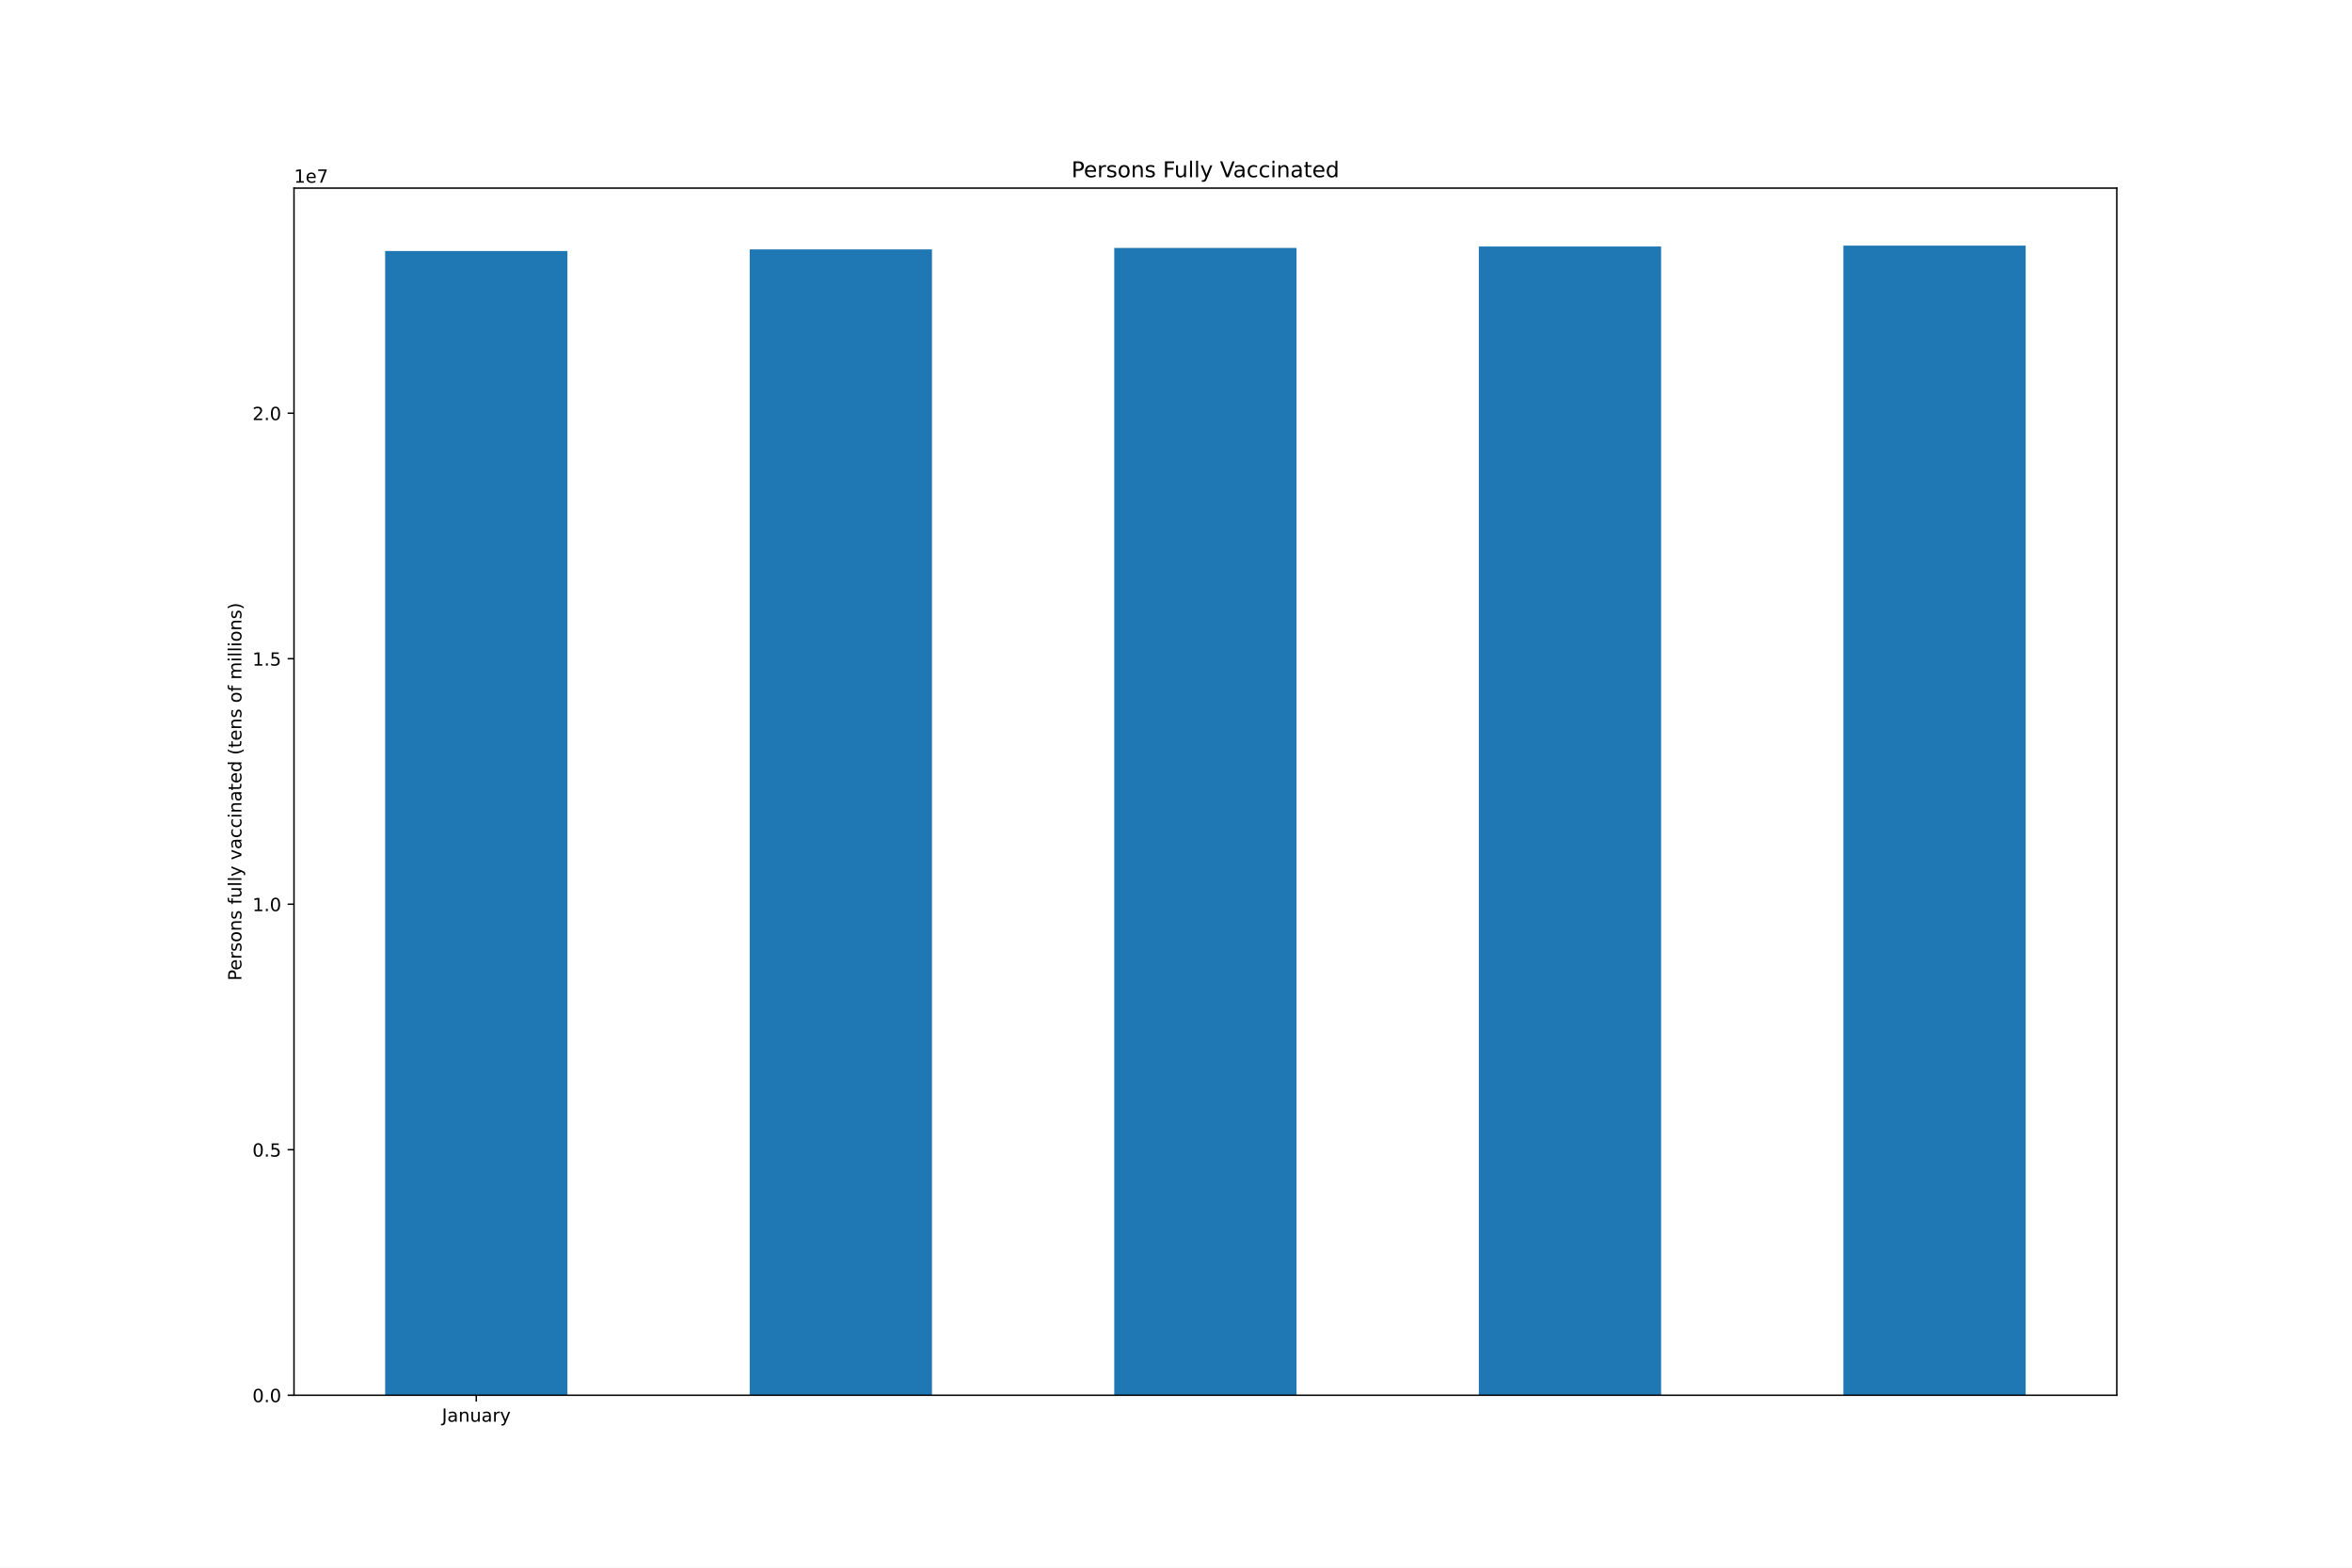
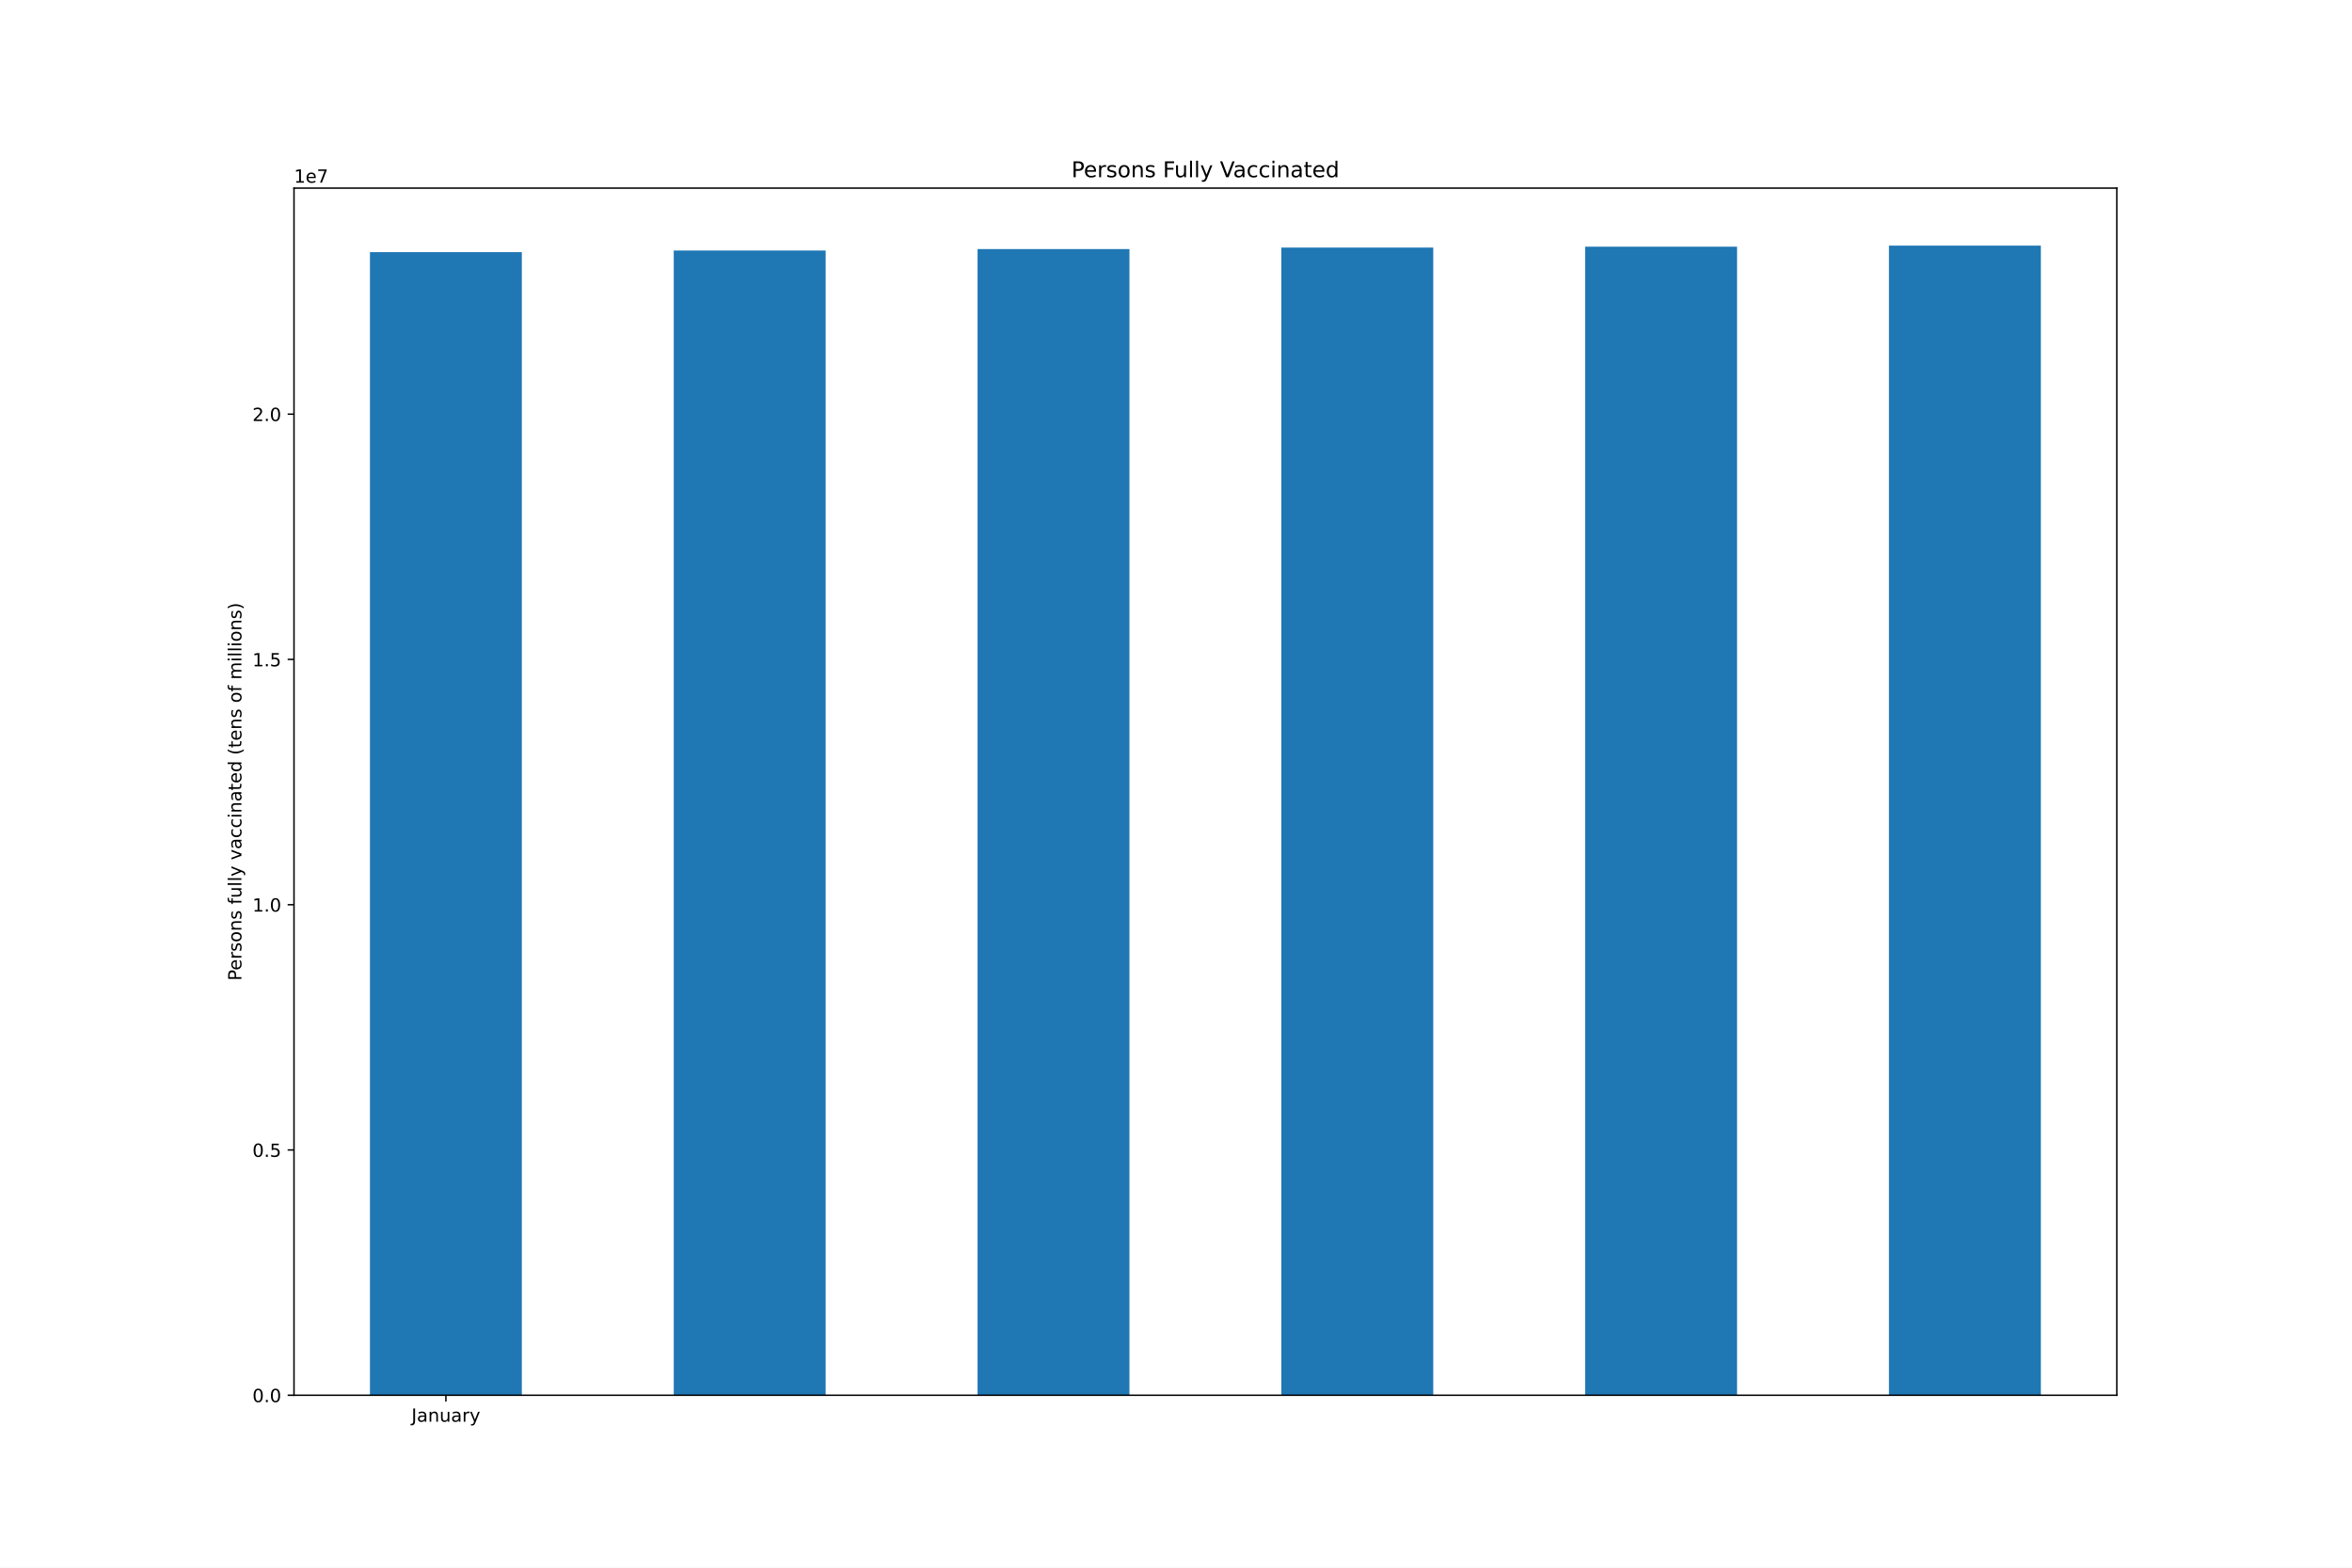
<svg xmlns="http://www.w3.org/2000/svg" xmlns:xlink="http://www.w3.org/1999/xlink" height="864pt" version="1.1" viewBox="0 0 1296 864" width="1296pt">
  <defs>
    <style type="text/css">*{stroke-linecap:butt;stroke-linejoin:round;}</style>
  </defs>
  <g id="figure_1">
    <g id="patch_1">
      <path d="M 0 864  L 1296 864  L 1296 0  L 0 0  z " style="fill:#ffffff;" />
    </g>
    <g id="axes_1">
      <g id="patch_2">
        <path d="M 162 768.96  L 1166.4 768.96  L 1166.4 103.68  L 162 103.68  z " style="fill:#ffffff;" />
      </g>
      <g id="patch_3">
-         <path clip-path="url(#p51797641d7)" d="M 212.22 768.96  L 312.66 768.96  L 312.66 138.356  L 212.22 138.356  z " style="fill:#1f77b4;" />
+         <path clip-path="url(#pc8263a3b36)" d="M 203.85 768.96  L 287.55 768.96  L 287.55 138.95  L 203.85 138.95  z " style="fill:#1f77b4;" />
      </g>
      <g id="patch_4">
-         <path clip-path="url(#p51797641d7)" d="M 413.1 768.96  L 513.54 768.96  L 513.54 137.462  L 413.1 137.462  z " style="fill:#1f77b4;" />
+         <path clip-path="url(#pc8263a3b36)" d="M 371.25 768.96  L 454.95 768.96  L 454.95 138.057  L 371.25 138.057  z " style="fill:#1f77b4;" />
      </g>
      <g id="patch_5">
-         <path clip-path="url(#p51797641d7)" d="M 613.98 768.96  L 714.42 768.96  L 714.42 136.661  L 613.98 136.661  z " style="fill:#1f77b4;" />
+         <path clip-path="url(#pc8263a3b36)" d="M 538.65 768.96  L 622.35 768.96  L 622.35 137.257  L 538.65 137.257  z " style="fill:#1f77b4;" />
      </g>
      <g id="patch_6">
-         <path clip-path="url(#p51797641d7)" d="M 814.86 768.96  L 915.3 768.96  L 915.3 135.858  L 814.86 135.858  z " style="fill:#1f77b4;" />
+         <path clip-path="url(#pc8263a3b36)" d="M 706.05 768.96  L 789.75 768.96  L 789.75 136.454  L 706.05 136.454  z " style="fill:#1f77b4;" />
      </g>
      <g id="patch_7">
-         <path clip-path="url(#p51797641d7)" d="M 1015.74 768.96  L 1116.18 768.96  L 1116.18 135.36  L 1015.74 135.36  z " style="fill:#1f77b4;" />
+         <path clip-path="url(#pc8263a3b36)" d="M 873.45 768.96  L 957.15 768.96  L 957.15 135.957  L 873.45 135.957  z " style="fill:#1f77b4;" />
+       </g>
+       <g id="patch_8">
+         <path clip-path="url(#pc8263a3b36)" d="M 1040.85 768.96  L 1124.55 768.96  L 1124.55 135.36  L 1040.85 135.36  z " style="fill:#1f77b4;" />
      </g>
      <g id="matplotlib.axis_1">
        <g id="xtick_1">
          <g id="line2d_1">
            <defs>
-               <path d="M 0 0  L 0 3.5  " id="m751f65479e" style="stroke:#000000;stroke-width:0.8;" />
-             </defs>
-             <g>
-               <use style="stroke:#000000;stroke-width:0.8;" x="262.44" xlink:href="#m751f65479e" y="768.96" />
+               <path d="M 0 0  L 0 3.5  " id="macb75108c0" style="stroke:#000000;stroke-width:0.8;" />
+             </defs>
+             <g>
+               <use style="stroke:#000000;stroke-width:0.8;" x="245.7" xlink:href="#macb75108c0" y="768.96" />
            </g>
          </g>
          <g id="text_1">
-             <g transform="translate(243.4845 783.5584)scale(0.1 -0.1)">
+             <g transform="translate(226.7445 783.5584)scale(0.1 -0.1)">
              <defs>
                <path d="M 628 4666  L 1259 4666  L 1259 325  Q 1259 -519 939 -900  Q 619 -1281 -91 -1281  L -331 -1281  L -331 -750  L -134 -750  Q 284 -750 456 -515  Q 628 -281 628 325  L 628 4666  z " id="DejaVuSans-4a" transform="scale(0.015625)" />
                <path d="M 2194 1759  Q 1497 1759 1228 1600  Q 959 1441 959 1056  Q 959 750 1161 570  Q 1363 391 1709 391  Q 2188 391 2477 730  Q 2766 1069 2766 1631  L 2766 1759  L 2194 1759  z M 3341 1997  L 3341 0  L 2766 0  L 2766 531  Q 2569 213 2275 61  Q 1981 -91 1556 -91  Q 1019 -91 701 211  Q 384 513 384 1019  Q 384 1609 779 1909  Q 1175 2209 1959 2209  L 2766 2209  L 2766 2266  Q 2766 2663 2505 2880  Q 2244 3097 1772 3097  Q 1472 3097 1187 3025  Q 903 2953 641 2809  L 641 3341  Q 956 3463 1253 3523  Q 1550 3584 1831 3584  Q 2591 3584 2966 3190  Q 3341 2797 3341 1997  z " id="DejaVuSans-61" transform="scale(0.015625)" />
                <path d="M 3513 2113  L 3513 0  L 2938 0  L 2938 2094  Q 2938 2591 2744 2837  Q 2550 3084 2163 3084  Q 1697 3084 1428 2787  Q 1159 2491 1159 1978  L 1159 0  L 581 0  L 581 3500  L 1159 3500  L 1159 2956  Q 1366 3272 1645 3428  Q 1925 3584 2291 3584  Q 2894 3584 3203 3211  Q 3513 2838 3513 2113  z " id="DejaVuSans-6e" transform="scale(0.015625)" />
                <path d="M 544 1381  L 544 3500  L 1119 3500  L 1119 1403  Q 1119 906 1312 657  Q 1506 409 1894 409  Q 2359 409 2629 706  Q 2900 1003 2900 1516  L 2900 3500  L 3475 3500  L 3475 0  L 2900 0  L 2900 538  Q 2691 219 2414 64  Q 2138 -91 1772 -91  Q 1169 -91 856 284  Q 544 659 544 1381  z M 1991 3584  L 1991 3584  z " id="DejaVuSans-75" transform="scale(0.015625)" />
                <path d="M 2631 2963  Q 2534 3019 2420 3045  Q 2306 3072 2169 3072  Q 1681 3072 1420 2755  Q 1159 2438 1159 1844  L 1159 0  L 581 0  L 581 3500  L 1159 3500  L 1159 2956  Q 1341 3275 1631 3429  Q 1922 3584 2338 3584  Q 2397 3584 2469 3576  Q 2541 3569 2628 3553  L 2631 2963  z " id="DejaVuSans-72" transform="scale(0.015625)" />
                <path d="M 2059 -325  Q 1816 -950 1584 -1140  Q 1353 -1331 966 -1331  L 506 -1331  L 506 -850  L 844 -850  Q 1081 -850 1212 -737  Q 1344 -625 1503 -206  L 1606 56  L 191 3500  L 800 3500  L 1894 763  L 2988 3500  L 3597 3500  L 2059 -325  z " id="DejaVuSans-79" transform="scale(0.015625)" />
              </defs>
              <use xlink:href="#DejaVuSans-4a" />
              <use x="29.492" xlink:href="#DejaVuSans-61" />
              <use x="90.771" xlink:href="#DejaVuSans-6e" />
              <use x="154.15" xlink:href="#DejaVuSans-75" />
              <use x="217.529" xlink:href="#DejaVuSans-61" />
              <use x="278.809" xlink:href="#DejaVuSans-72" />
              <use x="319.922" xlink:href="#DejaVuSans-79" />
            </g>
          </g>
        </g>
      </g>
      <g id="matplotlib.axis_2">
        <g id="ytick_1">
          <g id="line2d_2">
            <defs>
-               <path d="M 0 0  L -3.5 0  " id="ma145626485" style="stroke:#000000;stroke-width:0.8;" />
-             </defs>
-             <g>
-               <use style="stroke:#000000;stroke-width:0.8;" x="162" xlink:href="#ma145626485" y="768.96" />
+               <path d="M 0 0  L -3.5 0  " id="mbbcf54af5c" style="stroke:#000000;stroke-width:0.8;" />
+             </defs>
+             <g>
+               <use style="stroke:#000000;stroke-width:0.8;" x="162" xlink:href="#mbbcf54af5c" y="768.96" />
            </g>
          </g>
          <g id="text_2">
            <g transform="translate(139.0969 772.7592)scale(0.1 -0.1)">
              <defs>
                <path d="M 2034 4250  Q 1547 4250 1301 3770  Q 1056 3291 1056 2328  Q 1056 1369 1301 889  Q 1547 409 2034 409  Q 2525 409 2770 889  Q 3016 1369 3016 2328  Q 3016 3291 2770 3770  Q 2525 4250 2034 4250  z M 2034 4750  Q 2819 4750 3233 4129  Q 3647 3509 3647 2328  Q 3647 1150 3233 529  Q 2819 -91 2034 -91  Q 1250 -91 836 529  Q 422 1150 422 2328  Q 422 3509 836 4129  Q 1250 4750 2034 4750  z " id="DejaVuSans-30" transform="scale(0.015625)" />
                <path d="M 684 794  L 1344 794  L 1344 0  L 684 0  L 684 794  z " id="DejaVuSans-2e" transform="scale(0.015625)" />
              </defs>
              <use xlink:href="#DejaVuSans-30" />
              <use x="63.623" xlink:href="#DejaVuSans-2e" />
              <use x="95.41" xlink:href="#DejaVuSans-30" />
            </g>
          </g>
        </g>
        <g id="ytick_2">
          <g id="line2d_3">
            <g>
-               <use style="stroke:#000000;stroke-width:0.8;" x="162" xlink:href="#ma145626485" y="633.653" />
+               <use style="stroke:#000000;stroke-width:0.8;" x="162" xlink:href="#mbbcf54af5c" y="633.781" />
            </g>
          </g>
          <g id="text_3">
-             <g transform="translate(139.0969 637.4524)scale(0.1 -0.1)">
+             <g transform="translate(139.0969 637.5799)scale(0.1 -0.1)">
              <defs>
                <path d="M 691 4666  L 3169 4666  L 3169 4134  L 1269 4134  L 1269 2991  Q 1406 3038 1543 3061  Q 1681 3084 1819 3084  Q 2600 3084 3056 2656  Q 3513 2228 3513 1497  Q 3513 744 3044 326  Q 2575 -91 1722 -91  Q 1428 -91 1123 -41  Q 819 9 494 109  L 494 744  Q 775 591 1075 516  Q 1375 441 1709 441  Q 2250 441 2565 725  Q 2881 1009 2881 1497  Q 2881 1984 2565 2268  Q 2250 2553 1709 2553  Q 1456 2553 1204 2497  Q 953 2441 691 2322  L 691 4666  z " id="DejaVuSans-35" transform="scale(0.015625)" />
              </defs>
              <use xlink:href="#DejaVuSans-30" />
              <use x="63.623" xlink:href="#DejaVuSans-2e" />
              <use x="95.41" xlink:href="#DejaVuSans-35" />
            </g>
          </g>
        </g>
        <g id="ytick_3">
          <g id="line2d_4">
            <g>
-               <use style="stroke:#000000;stroke-width:0.8;" x="162" xlink:href="#ma145626485" y="498.346" />
+               <use style="stroke:#000000;stroke-width:0.8;" x="162" xlink:href="#mbbcf54af5c" y="498.601" />
            </g>
          </g>
          <g id="text_4">
-             <g transform="translate(139.0969 502.1455)scale(0.1 -0.1)">
+             <g transform="translate(139.0969 502.4005)scale(0.1 -0.1)">
              <defs>
                <path d="M 794 531  L 1825 531  L 1825 4091  L 703 3866  L 703 4441  L 1819 4666  L 2450 4666  L 2450 531  L 3481 531  L 3481 0  L 794 0  L 794 531  z " id="DejaVuSans-31" transform="scale(0.015625)" />
              </defs>
              <use xlink:href="#DejaVuSans-31" />
              <use x="63.623" xlink:href="#DejaVuSans-2e" />
              <use x="95.41" xlink:href="#DejaVuSans-30" />
            </g>
          </g>
        </g>
        <g id="ytick_4">
          <g id="line2d_5">
            <g>
-               <use style="stroke:#000000;stroke-width:0.8;" x="162" xlink:href="#ma145626485" y="363.039" />
+               <use style="stroke:#000000;stroke-width:0.8;" x="162" xlink:href="#mbbcf54af5c" y="363.422" />
            </g>
          </g>
          <g id="text_5">
-             <g transform="translate(139.0969 366.8387)scale(0.1 -0.1)">
+             <g transform="translate(139.0969 367.2212)scale(0.1 -0.1)">
              <use xlink:href="#DejaVuSans-31" />
              <use x="63.623" xlink:href="#DejaVuSans-2e" />
              <use x="95.41" xlink:href="#DejaVuSans-35" />
            </g>
          </g>
        </g>
        <g id="ytick_5">
          <g id="line2d_6">
            <g>
-               <use style="stroke:#000000;stroke-width:0.8;" x="162" xlink:href="#ma145626485" y="227.733" />
+               <use style="stroke:#000000;stroke-width:0.8;" x="162" xlink:href="#mbbcf54af5c" y="228.243" />
            </g>
          </g>
          <g id="text_6">
-             <g transform="translate(139.0969 231.5318)scale(0.1 -0.1)">
+             <g transform="translate(139.0969 232.0418)scale(0.1 -0.1)">
              <defs>
                <path d="M 1228 531  L 3431 531  L 3431 0  L 469 0  L 469 531  Q 828 903 1448 1529  Q 2069 2156 2228 2338  Q 2531 2678 2651 2914  Q 2772 3150 2772 3378  Q 2772 3750 2511 3984  Q 2250 4219 1831 4219  Q 1534 4219 1204 4116  Q 875 4013 500 3803  L 500 4441  Q 881 4594 1212 4672  Q 1544 4750 1819 4750  Q 2544 4750 2975 4387  Q 3406 4025 3406 3419  Q 3406 3131 3298 2873  Q 3191 2616 2906 2266  Q 2828 2175 2409 1742  Q 1991 1309 1228 531  z " id="DejaVuSans-32" transform="scale(0.015625)" />
              </defs>
              <use xlink:href="#DejaVuSans-32" />
              <use x="63.623" xlink:href="#DejaVuSans-2e" />
              <use x="95.41" xlink:href="#DejaVuSans-30" />
            </g>
          </g>
        </g>
        <g id="text_7">
          <g transform="translate(133.0172 540.4802)rotate(-90)scale(0.1 -0.1)">
            <defs>
              <path d="M 1259 4147  L 1259 2394  L 2053 2394  Q 2494 2394 2734 2622  Q 2975 2850 2975 3272  Q 2975 3691 2734 3919  Q 2494 4147 2053 4147  L 1259 4147  z M 628 4666  L 2053 4666  Q 2838 4666 3239 4311  Q 3641 3956 3641 3272  Q 3641 2581 3239 2228  Q 2838 1875 2053 1875  L 1259 1875  L 1259 0  L 628 0  L 628 4666  z " id="DejaVuSans-50" transform="scale(0.015625)" />
              <path d="M 3597 1894  L 3597 1613  L 953 1613  Q 991 1019 1311 708  Q 1631 397 2203 397  Q 2534 397 2845 478  Q 3156 559 3463 722  L 3463 178  Q 3153 47 2828 -22  Q 2503 -91 2169 -91  Q 1331 -91 842 396  Q 353 884 353 1716  Q 353 2575 817 3079  Q 1281 3584 2069 3584  Q 2775 3584 3186 3129  Q 3597 2675 3597 1894  z M 3022 2063  Q 3016 2534 2758 2815  Q 2500 3097 2075 3097  Q 1594 3097 1305 2825  Q 1016 2553 972 2059  L 3022 2063  z " id="DejaVuSans-65" transform="scale(0.015625)" />
              <path d="M 2834 3397  L 2834 2853  Q 2591 2978 2328 3040  Q 2066 3103 1784 3103  Q 1356 3103 1142 2972  Q 928 2841 928 2578  Q 928 2378 1081 2264  Q 1234 2150 1697 2047  L 1894 2003  Q 2506 1872 2764 1633  Q 3022 1394 3022 966  Q 3022 478 2636 193  Q 2250 -91 1575 -91  Q 1294 -91 989 -36  Q 684 19 347 128  L 347 722  Q 666 556 975 473  Q 1284 391 1588 391  Q 1994 391 2212 530  Q 2431 669 2431 922  Q 2431 1156 2273 1281  Q 2116 1406 1581 1522  L 1381 1569  Q 847 1681 609 1914  Q 372 2147 372 2553  Q 372 3047 722 3315  Q 1072 3584 1716 3584  Q 2034 3584 2315 3537  Q 2597 3491 2834 3397  z " id="DejaVuSans-73" transform="scale(0.015625)" />
              <path d="M 1959 3097  Q 1497 3097 1228 2736  Q 959 2375 959 1747  Q 959 1119 1226 758  Q 1494 397 1959 397  Q 2419 397 2687 759  Q 2956 1122 2956 1747  Q 2956 2369 2687 2733  Q 2419 3097 1959 3097  z M 1959 3584  Q 2709 3584 3137 3096  Q 3566 2609 3566 1747  Q 3566 888 3137 398  Q 2709 -91 1959 -91  Q 1206 -91 779 398  Q 353 888 353 1747  Q 353 2609 779 3096  Q 1206 3584 1959 3584  z " id="DejaVuSans-6f" transform="scale(0.015625)" />
              <path id="DejaVuSans-20" transform="scale(0.015625)" />
              <path d="M 2375 4863  L 2375 4384  L 1825 4384  Q 1516 4384 1395 4259  Q 1275 4134 1275 3809  L 1275 3500  L 2222 3500  L 2222 3053  L 1275 3053  L 1275 0  L 697 0  L 697 3053  L 147 3053  L 147 3500  L 697 3500  L 697 3744  Q 697 4328 969 4595  Q 1241 4863 1831 4863  L 2375 4863  z " id="DejaVuSans-66" transform="scale(0.015625)" />
              <path d="M 603 4863  L 1178 4863  L 1178 0  L 603 0  L 603 4863  z " id="DejaVuSans-6c" transform="scale(0.015625)" />
              <path d="M 191 3500  L 800 3500  L 1894 563  L 2988 3500  L 3597 3500  L 2284 0  L 1503 0  L 191 3500  z " id="DejaVuSans-76" transform="scale(0.015625)" />
              <path d="M 3122 3366  L 3122 2828  Q 2878 2963 2633 3030  Q 2388 3097 2138 3097  Q 1578 3097 1268 2742  Q 959 2388 959 1747  Q 959 1106 1268 751  Q 1578 397 2138 397  Q 2388 397 2633 464  Q 2878 531 3122 666  L 3122 134  Q 2881 22 2623 -34  Q 2366 -91 2075 -91  Q 1284 -91 818 406  Q 353 903 353 1747  Q 353 2603 823 3093  Q 1294 3584 2113 3584  Q 2378 3584 2631 3529  Q 2884 3475 3122 3366  z " id="DejaVuSans-63" transform="scale(0.015625)" />
              <path d="M 603 3500  L 1178 3500  L 1178 0  L 603 0  L 603 3500  z M 603 4863  L 1178 4863  L 1178 4134  L 603 4134  L 603 4863  z " id="DejaVuSans-69" transform="scale(0.015625)" />
              <path d="M 1172 4494  L 1172 3500  L 2356 3500  L 2356 3053  L 1172 3053  L 1172 1153  Q 1172 725 1289 603  Q 1406 481 1766 481  L 2356 481  L 2356 0  L 1766 0  Q 1100 0 847 248  Q 594 497 594 1153  L 594 3053  L 172 3053  L 172 3500  L 594 3500  L 594 4494  L 1172 4494  z " id="DejaVuSans-74" transform="scale(0.015625)" />
              <path d="M 2906 2969  L 2906 4863  L 3481 4863  L 3481 0  L 2906 0  L 2906 525  Q 2725 213 2448 61  Q 2172 -91 1784 -91  Q 1150 -91 751 415  Q 353 922 353 1747  Q 353 2572 751 3078  Q 1150 3584 1784 3584  Q 2172 3584 2448 3432  Q 2725 3281 2906 2969  z M 947 1747  Q 947 1113 1208 752  Q 1469 391 1925 391  Q 2381 391 2643 752  Q 2906 1113 2906 1747  Q 2906 2381 2643 2742  Q 2381 3103 1925 3103  Q 1469 3103 1208 2742  Q 947 2381 947 1747  z " id="DejaVuSans-64" transform="scale(0.015625)" />
              <path d="M 1984 4856  Q 1566 4138 1362 3434  Q 1159 2731 1159 2009  Q 1159 1288 1364 580  Q 1569 -128 1984 -844  L 1484 -844  Q 1016 -109 783 600  Q 550 1309 550 2009  Q 550 2706 781 3412  Q 1013 4119 1484 4856  L 1984 4856  z " id="DejaVuSans-28" transform="scale(0.015625)" />
              <path d="M 3328 2828  Q 3544 3216 3844 3400  Q 4144 3584 4550 3584  Q 5097 3584 5394 3201  Q 5691 2819 5691 2113  L 5691 0  L 5113 0  L 5113 2094  Q 5113 2597 4934 2840  Q 4756 3084 4391 3084  Q 3944 3084 3684 2787  Q 3425 2491 3425 1978  L 3425 0  L 2847 0  L 2847 2094  Q 2847 2600 2669 2842  Q 2491 3084 2119 3084  Q 1678 3084 1418 2786  Q 1159 2488 1159 1978  L 1159 0  L 581 0  L 581 3500  L 1159 3500  L 1159 2956  Q 1356 3278 1631 3431  Q 1906 3584 2284 3584  Q 2666 3584 2933 3390  Q 3200 3197 3328 2828  z " id="DejaVuSans-6d" transform="scale(0.015625)" />
              <path d="M 513 4856  L 1013 4856  Q 1481 4119 1714 3412  Q 1947 2706 1947 2009  Q 1947 1309 1714 600  Q 1481 -109 1013 -844  L 513 -844  Q 928 -128 1133 580  Q 1338 1288 1338 2009  Q 1338 2731 1133 3434  Q 928 4138 513 4856  z " id="DejaVuSans-29" transform="scale(0.015625)" />
            </defs>
            <use xlink:href="#DejaVuSans-50" />
            <use x="56.678" xlink:href="#DejaVuSans-65" />
            <use x="118.201" xlink:href="#DejaVuSans-72" />
            <use x="159.314" xlink:href="#DejaVuSans-73" />
            <use x="211.414" xlink:href="#DejaVuSans-6f" />
            <use x="272.596" xlink:href="#DejaVuSans-6e" />
            <use x="335.975" xlink:href="#DejaVuSans-73" />
            <use x="388.074" xlink:href="#DejaVuSans-20" />
            <use x="419.861" xlink:href="#DejaVuSans-66" />
            <use x="455.066" xlink:href="#DejaVuSans-75" />
            <use x="518.445" xlink:href="#DejaVuSans-6c" />
            <use x="546.229" xlink:href="#DejaVuSans-6c" />
            <use x="574.012" xlink:href="#DejaVuSans-79" />
            <use x="633.191" xlink:href="#DejaVuSans-20" />
            <use x="664.979" xlink:href="#DejaVuSans-76" />
            <use x="724.158" xlink:href="#DejaVuSans-61" />
            <use x="785.438" xlink:href="#DejaVuSans-63" />
            <use x="840.418" xlink:href="#DejaVuSans-63" />
            <use x="895.398" xlink:href="#DejaVuSans-69" />
            <use x="923.182" xlink:href="#DejaVuSans-6e" />
            <use x="986.561" xlink:href="#DejaVuSans-61" />
            <use x="1047.84" xlink:href="#DejaVuSans-74" />
            <use x="1087.049" xlink:href="#DejaVuSans-65" />
            <use x="1148.572" xlink:href="#DejaVuSans-64" />
            <use x="1212.049" xlink:href="#DejaVuSans-20" />
            <use x="1243.836" xlink:href="#DejaVuSans-28" />
            <use x="1282.85" xlink:href="#DejaVuSans-74" />
            <use x="1322.059" xlink:href="#DejaVuSans-65" />
            <use x="1383.582" xlink:href="#DejaVuSans-6e" />
            <use x="1446.961" xlink:href="#DejaVuSans-73" />
            <use x="1499.061" xlink:href="#DejaVuSans-20" />
            <use x="1530.848" xlink:href="#DejaVuSans-6f" />
            <use x="1592.029" xlink:href="#DejaVuSans-66" />
            <use x="1627.234" xlink:href="#DejaVuSans-20" />
            <use x="1659.021" xlink:href="#DejaVuSans-6d" />
            <use x="1756.434" xlink:href="#DejaVuSans-69" />
            <use x="1784.217" xlink:href="#DejaVuSans-6c" />
            <use x="1812" xlink:href="#DejaVuSans-6c" />
            <use x="1839.783" xlink:href="#DejaVuSans-69" />
            <use x="1867.566" xlink:href="#DejaVuSans-6f" />
            <use x="1928.748" xlink:href="#DejaVuSans-6e" />
            <use x="1992.127" xlink:href="#DejaVuSans-73" />
            <use x="2044.227" xlink:href="#DejaVuSans-29" />
          </g>
        </g>
        <g id="text_8">
          <g transform="translate(162 100.68)scale(0.1 -0.1)">
            <defs>
              <path d="M 525 4666  L 3525 4666  L 3525 4397  L 1831 0  L 1172 0  L 2766 4134  L 525 4134  L 525 4666  z " id="DejaVuSans-37" transform="scale(0.015625)" />
            </defs>
            <use xlink:href="#DejaVuSans-31" />
            <use x="63.623" xlink:href="#DejaVuSans-65" />
            <use x="125.146" xlink:href="#DejaVuSans-37" />
          </g>
        </g>
      </g>
-       <g id="patch_8">
+       <g id="patch_9">
        <path d="M 162 768.96  L 162 103.68  " style="fill:none;stroke:#000000;stroke-linecap:square;stroke-linejoin:miter;stroke-width:0.8;" />
      </g>
-       <g id="patch_9">
+       <g id="patch_10">
        <path d="M 1166.4 768.96  L 1166.4 103.68  " style="fill:none;stroke:#000000;stroke-linecap:square;stroke-linejoin:miter;stroke-width:0.8;" />
      </g>
-       <g id="patch_10">
+       <g id="patch_11">
        <path d="M 162 768.96  L 1166.4 768.96  " style="fill:none;stroke:#000000;stroke-linecap:square;stroke-linejoin:miter;stroke-width:0.8;" />
      </g>
-       <g id="patch_11">
+       <g id="patch_12">
        <path d="M 162 103.68  L 1166.4 103.68  " style="fill:none;stroke:#000000;stroke-linecap:square;stroke-linejoin:miter;stroke-width:0.8;" />
      </g>
      <g id="text_9">
        <g transform="translate(590.3803 97.68)scale(0.12 -0.12)">
          <defs>
            <path d="M 628 4666  L 3309 4666  L 3309 4134  L 1259 4134  L 1259 2759  L 3109 2759  L 3109 2228  L 1259 2228  L 1259 0  L 628 0  L 628 4666  z " id="DejaVuSans-46" transform="scale(0.015625)" />
            <path d="M 1831 0  L 50 4666  L 709 4666  L 2188 738  L 3669 4666  L 4325 4666  L 2547 0  L 1831 0  z " id="DejaVuSans-56" transform="scale(0.015625)" />
          </defs>
          <use xlink:href="#DejaVuSans-50" />
          <use x="56.678" xlink:href="#DejaVuSans-65" />
          <use x="118.201" xlink:href="#DejaVuSans-72" />
          <use x="159.314" xlink:href="#DejaVuSans-73" />
          <use x="211.414" xlink:href="#DejaVuSans-6f" />
          <use x="272.596" xlink:href="#DejaVuSans-6e" />
          <use x="335.975" xlink:href="#DejaVuSans-73" />
          <use x="388.074" xlink:href="#DejaVuSans-20" />
          <use x="419.861" xlink:href="#DejaVuSans-46" />
          <use x="471.881" xlink:href="#DejaVuSans-75" />
          <use x="535.26" xlink:href="#DejaVuSans-6c" />
          <use x="563.043" xlink:href="#DejaVuSans-6c" />
          <use x="590.826" xlink:href="#DejaVuSans-79" />
          <use x="650.006" xlink:href="#DejaVuSans-20" />
          <use x="681.793" xlink:href="#DejaVuSans-56" />
          <use x="742.451" xlink:href="#DejaVuSans-61" />
          <use x="803.73" xlink:href="#DejaVuSans-63" />
          <use x="858.711" xlink:href="#DejaVuSans-63" />
          <use x="913.691" xlink:href="#DejaVuSans-69" />
          <use x="941.475" xlink:href="#DejaVuSans-6e" />
          <use x="1004.854" xlink:href="#DejaVuSans-61" />
          <use x="1066.133" xlink:href="#DejaVuSans-74" />
          <use x="1105.342" xlink:href="#DejaVuSans-65" />
          <use x="1166.865" xlink:href="#DejaVuSans-64" />
        </g>
      </g>
    </g>
  </g>
  <defs>
-     <clipPath id="p51797641d7">
+     <clipPath id="pc8263a3b36">
      <rect height="665.28" width="1004.4" x="162" y="103.68" />
    </clipPath>
  </defs>
</svg>
